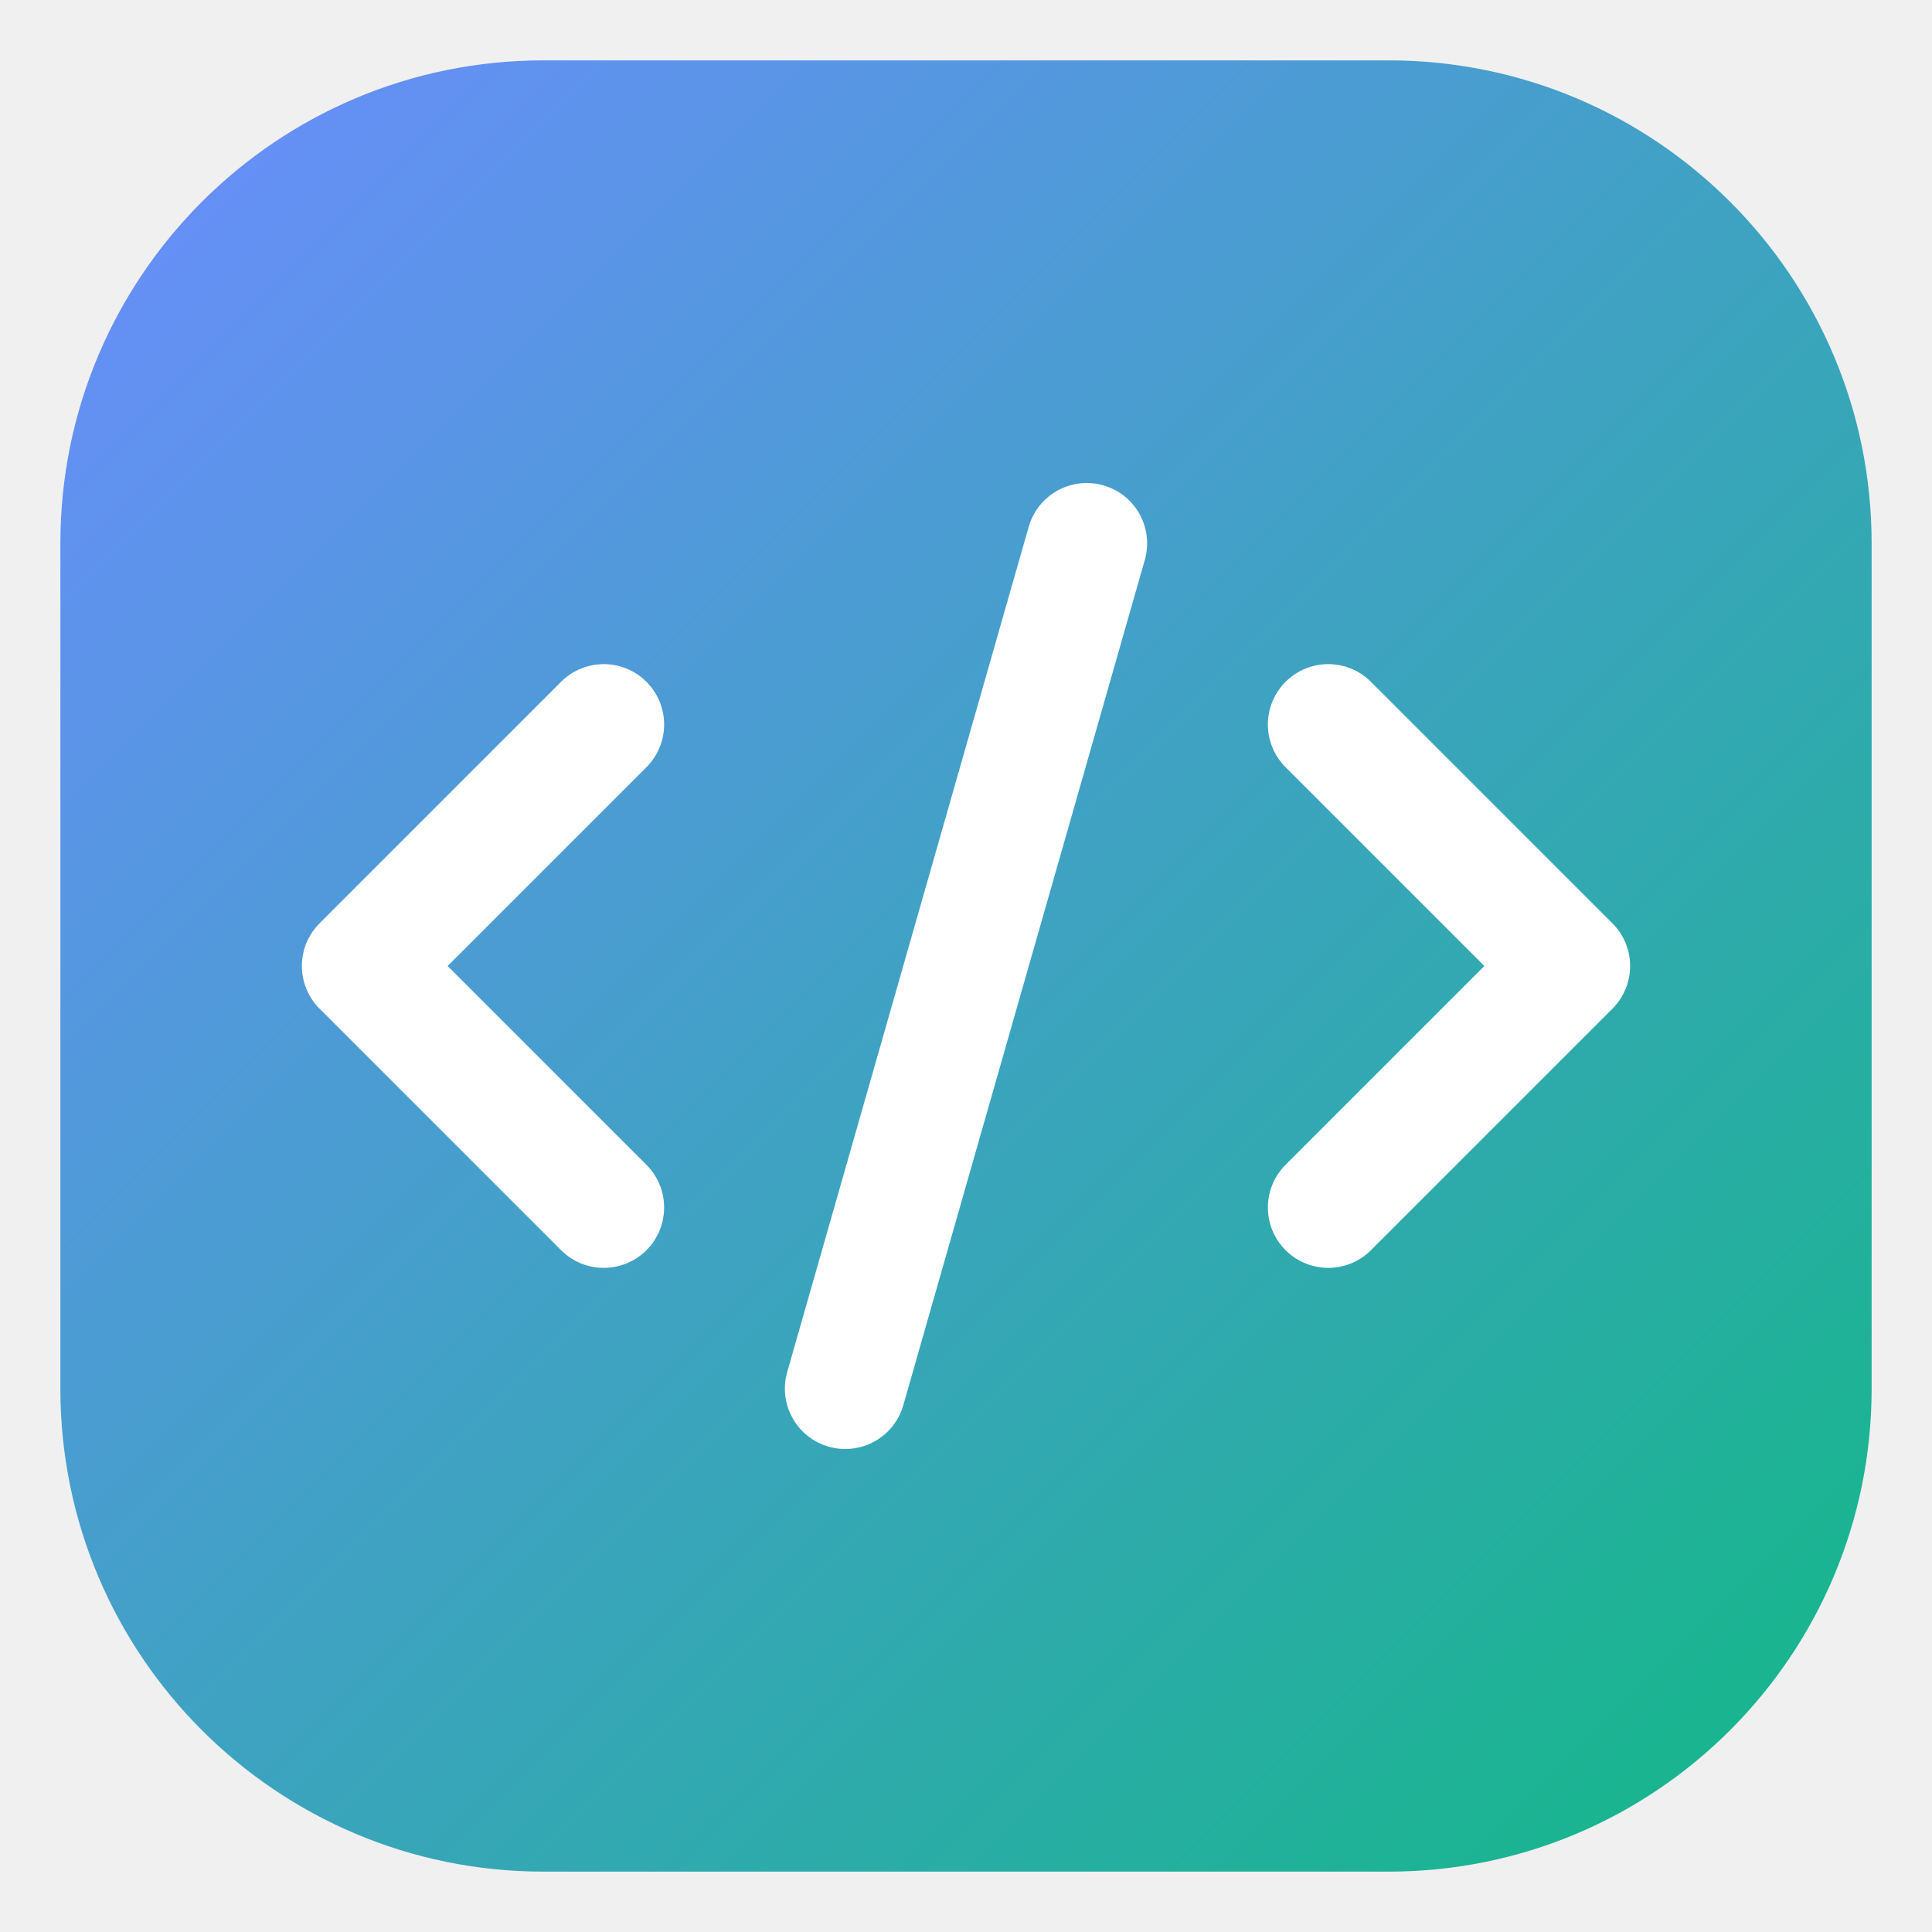
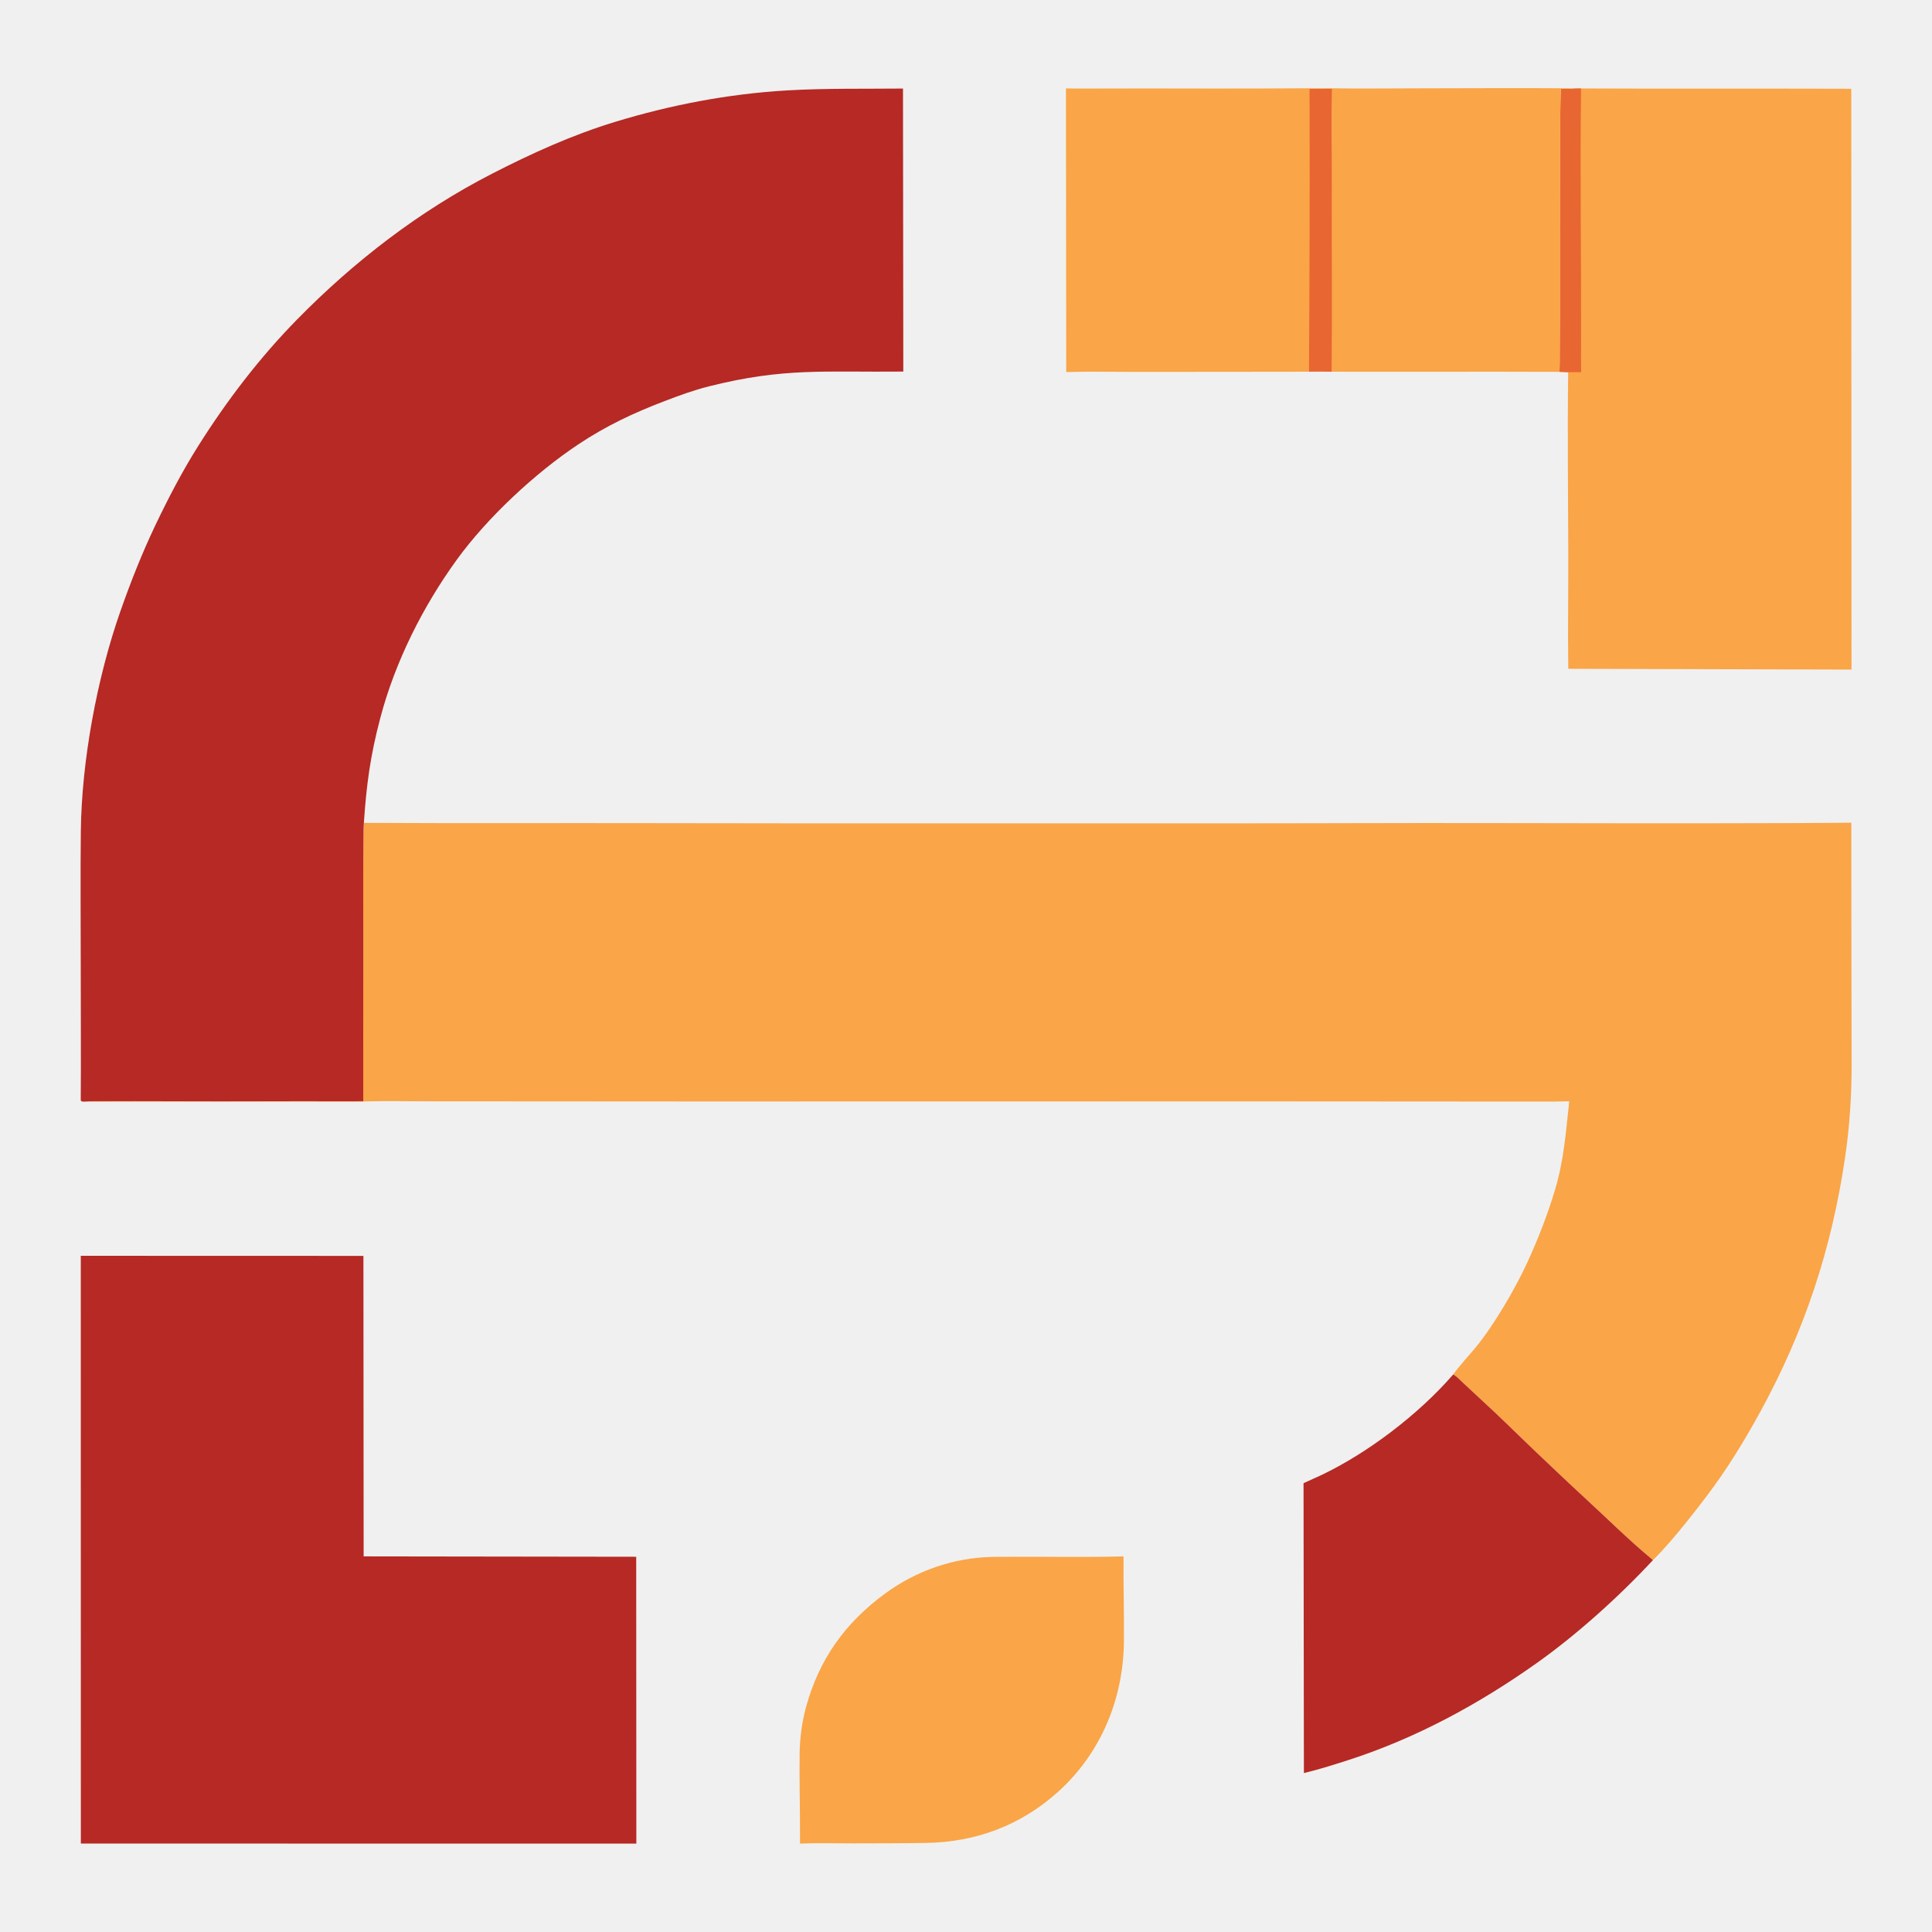
- <svg xmlns="http://www.w3.org/2000/svg" viewBox="0 0 64 64" width="64" height="64">
-   <defs>
-     <linearGradient id="g" x1="0" y1="0" x2="1" y2="1">
-       <stop offset="0%" stop-color="#6c8cff" />
-       <stop offset="100%" stop-color="#12b886" />
-     </linearGradient>
-   </defs>
-   <rect x="2" y="2" width="60" height="60" rx="16" fill="url(#g)" />
-   <path d="M20 24l-8 8 8 8" fill="none" stroke="#fff" stroke-width="4" stroke-linecap="round" stroke-linejoin="round" />
-   <path d="M44 24l8 8-8 8" fill="none" stroke="#fff" stroke-width="4" stroke-linecap="round" stroke-linejoin="round" />
-   <path d="M36 18l-8 28" fill="none" stroke="#fff" stroke-width="4" stroke-linecap="round" />
+ <svg xmlns="http://www.w3.org/2000/svg" viewBox="210 210 605 605" width="64" height="64">
+   <path fill="#FAA547" d="M323.946 467.684C354.242 467.843 384.543 467.705 414.84 467.77C474.131 467.898 533.421 467.783 592.712 467.826C620.674 467.846 648.634 467.681 676.597 467.747C708.55 467.824 740.511 467.853 772.464 467.751C778.218 467.733 783.974 467.669 789.728 467.619C789.727 492.83 789.79 518.04 789.826 543.251C789.84 552.957 789.213 562.666 787.806 572.269C783.596 601.017 775.087 626.859 761.123 652.286C756.142 661.354 750.736 670.209 744.479 678.449C742.283 681.342 740.054 684.212 737.779 687.044C734.908 690.617 730.772 695.505 727.61 698.547C727.61 698.547 726.913 697.942 726.912 697.942C719.806 692.005 713.232 685.469 706.417 679.2C701.237 674.433 696.15 669.586 691.047 664.738C685.309 659.286 679.701 653.66 673.852 648.329C671.269 645.975 668.76 643.546 666.192 641.181C665.858 640.873 665.458 640.649 665.078 640.399C666.397 638.405 670.613 633.752 672.074 631.977C677.751 625.083 684.478 613.621 688.351 605.171C691.685 597.898 694.653 590.277 696.946 582.609C699.803 573.056 700.31 564.621 701.405 554.869C698.073 554.962 694.733 554.959 691.4 554.954C575.364 554.806 459.327 555.024 343.291 554.874C337.041 554.866 330.742 554.726 324.494 554.907C324.022 554.921 323.557 554.989 323.084 554.993C318.19 555.034 313.293 554.985 308.398 554.987C287.134 554.999 265.869 554.973 244.604 554.987C242.064 554.989 239.522 555.057 236.984 554.942C237.838 554.866 238.695 554.84 239.552 554.836C243.86 554.816 248.168 554.806 252.475 554.825C270.058 554.905 287.644 554.893 305.226 554.834C311.406 554.814 317.587 554.901 323.766 554.831C323.766 554.83 323.756 553.709 323.756 553.707C323.739 540.119 323.734 526.528 323.773 512.94C323.815 498.766 323.652 484.582 323.834 470.41C323.845 469.501 323.874 468.591 323.946 467.684Z" />
+   <path fill="#B62924" d="M236.984 554.942C236.435 554.947 235.281 555.188 235.287 554.42C235.396 540.714 235.272 526.999 235.288 513.292C235.305 498.923 235.143 484.543 235.315 470.175C235.577 448.274 240.366 422.271 247.73 401.329C250.932 392.222 254.478 383.232 258.631 374.518C262.69 366.001 267.056 357.616 272.086 349.634C281.028 335.444 291.27 322.039 303.013 310.062C320.87 291.851 341.336 276.08 364.023 264.427C376.484 258.026 389.205 252.253 402.622 248.163C420.029 242.857 438.029 239.409 456.195 238.327C468.368 237.602 480.574 237.855 492.768 237.732L492.866 326.357C467.927 326.603 455.612 325.062 431.98 330.991C427.191 332.193 422.747 333.834 418.14 335.591C408.404 339.303 399.861 343.33 391.179 349.095C377.626 358.095 362.636 372.045 353.088 385.212C342.411 399.936 333.758 417.175 329.099 434.79C325.94 446.733 324.734 455.907 323.946 467.684C323.874 468.591 323.845 469.501 323.834 470.41C323.652 484.582 323.815 498.766 323.773 512.94C323.734 526.528 323.739 540.119 323.756 553.707C323.756 553.709 323.766 554.83 323.766 554.831C317.587 554.901 311.406 554.814 305.226 554.834C287.644 554.893 270.058 554.905 252.475 554.825C248.168 554.806 243.86 554.816 239.552 554.836C238.695 554.84 237.838 554.866 236.984 554.942Z" />
+   <path fill="#B62924" d="M235.299 603.252L323.802 603.278L323.873 697.377L409.227 697.494L409.268 787.318L235.318 787.3L235.299 603.252Z" />
+   <path fill="#FAA547" d="M702.864 237.736C703.611 237.679 704.362 237.695 705.112 237.696C732.419 237.831 759.726 237.691 787.033 237.788C787.928 237.791 788.823 237.801 789.718 237.811L789.796 419.677L701.106 419.431C700.931 407.216 701.144 394.984 701.102 382.766C701.038 364.036 700.83 345.285 701.068 326.556C700.16 326.497 699.25 326.46 698.339 326.446C698.378 325.561 698.42 324.675 698.428 323.789C698.569 306.87 698.443 289.953 698.517 273.035C698.568 261.311 698.381 249.544 698.794 237.828C700.152 237.832 701.511 237.861 702.864 237.736Z" />
+   <path fill="#E86632" d="M702.864 237.736C703.611 237.679 704.362 237.695 705.112 237.696C705.112 237.697 705.093 238.481 705.093 238.481C704.768 264.719 705.179 290.969 705.115 317.21C705.107 320.322 705.064 323.439 705.138 326.551C703.782 326.53 702.425 326.546 701.068 326.556C700.16 326.497 699.25 326.46 698.339 326.446C698.378 325.561 698.42 324.675 698.428 323.789C698.569 306.87 698.443 289.953 698.517 273.035C698.568 261.311 698.381 249.544 698.794 237.828C700.152 237.832 701.511 237.861 702.864 237.736Z" />
+   <path fill="#FAA547" d="M543.801 237.688C548.51 237.78 553.227 237.721 557.937 237.711C577.828 237.666 597.729 237.819 617.619 237.652C620.126 237.63 622.632 237.7 625.138 237.644C625.981 237.625 626.772 237.648 627.605 237.66C637.192 237.798 646.8 237.653 656.389 237.654C671.384 237.657 686.393 237.514 701.386 237.662C701.879 237.667 702.372 237.699 702.864 237.736C701.511 237.861 700.152 237.832 698.794 237.828C698.381 249.544 698.568 261.311 698.517 273.035C698.443 289.953 698.569 306.87 698.428 323.789C698.42 324.675 698.378 325.561 698.339 326.446C674.765 326.354 651.192 326.46 627.618 326.408C627.617 326.408 626.989 326.401 626.989 326.401C624.632 326.341 622.273 326.354 619.916 326.385C619.915 326.385 619.358 326.4 619.357 326.4C619.355 326.4 618.678 326.406 618.676 326.406C600.31 326.462 581.943 326.432 563.576 326.447C557.03 326.452 550.433 326.3 543.888 326.512L543.801 237.688Z" />
+   <path fill="#E86632" d="M620.083 237.841L627.096 237.823C626.81 247.702 627.076 257.63 627.045 267.514C626.982 287.14 627.189 306.776 626.989 326.401C624.632 326.341 622.273 326.354 619.916 326.385C619.916 326.385 619.913 325.779 619.913 325.778C620.101 296.466 620.179 267.154 620.083 237.841Z" />
+   <path fill="#B62924" d="M665.078 640.399C665.458 640.649 665.858 640.873 666.192 641.181C668.76 643.546 671.269 645.975 673.852 648.329C679.701 653.66 685.309 659.286 691.047 664.738C696.15 669.586 701.237 674.433 706.417 679.2C713.232 685.469 719.806 692.005 726.912 697.942C726.913 697.942 727.61 698.547 727.61 698.547C716.835 710.156 703.609 722.004 691.186 730.812C673.004 743.704 653.173 754.448 631.948 761.253C627.438 762.699 622.919 764.133 618.311 765.226L618.199 674.452C620.065 673.575 621.969 672.78 623.83 671.893C638.228 665.025 654.127 653.023 665.078 640.399Z" />
+   <path fill="#FAA547" d="M460.517 787.311C460.516 786.396 460.516 785.481 460.52 784.565C460.557 776.068 460.282 767.566 460.403 759.071C460.47 754.337 461.099 749.417 462.333 744.84C466.422 729.669 474.584 718.239 487.184 709.001C496.933 701.853 508.702 697.767 520.811 697.538C520.813 697.538 521.984 697.521 521.986 697.521C535.265 697.396 548.552 697.718 561.83 697.385C561.747 706.198 562.031 715.012 561.958 723.826C561.809 741.968 554.786 759.034 541.188 771.23C529.63 781.596 515.599 786.842 500.134 787.102C492.464 787.231 484.779 787.23 477.107 787.246C471.585 787.257 466.033 787.082 460.517 787.311Z" />
</svg>
